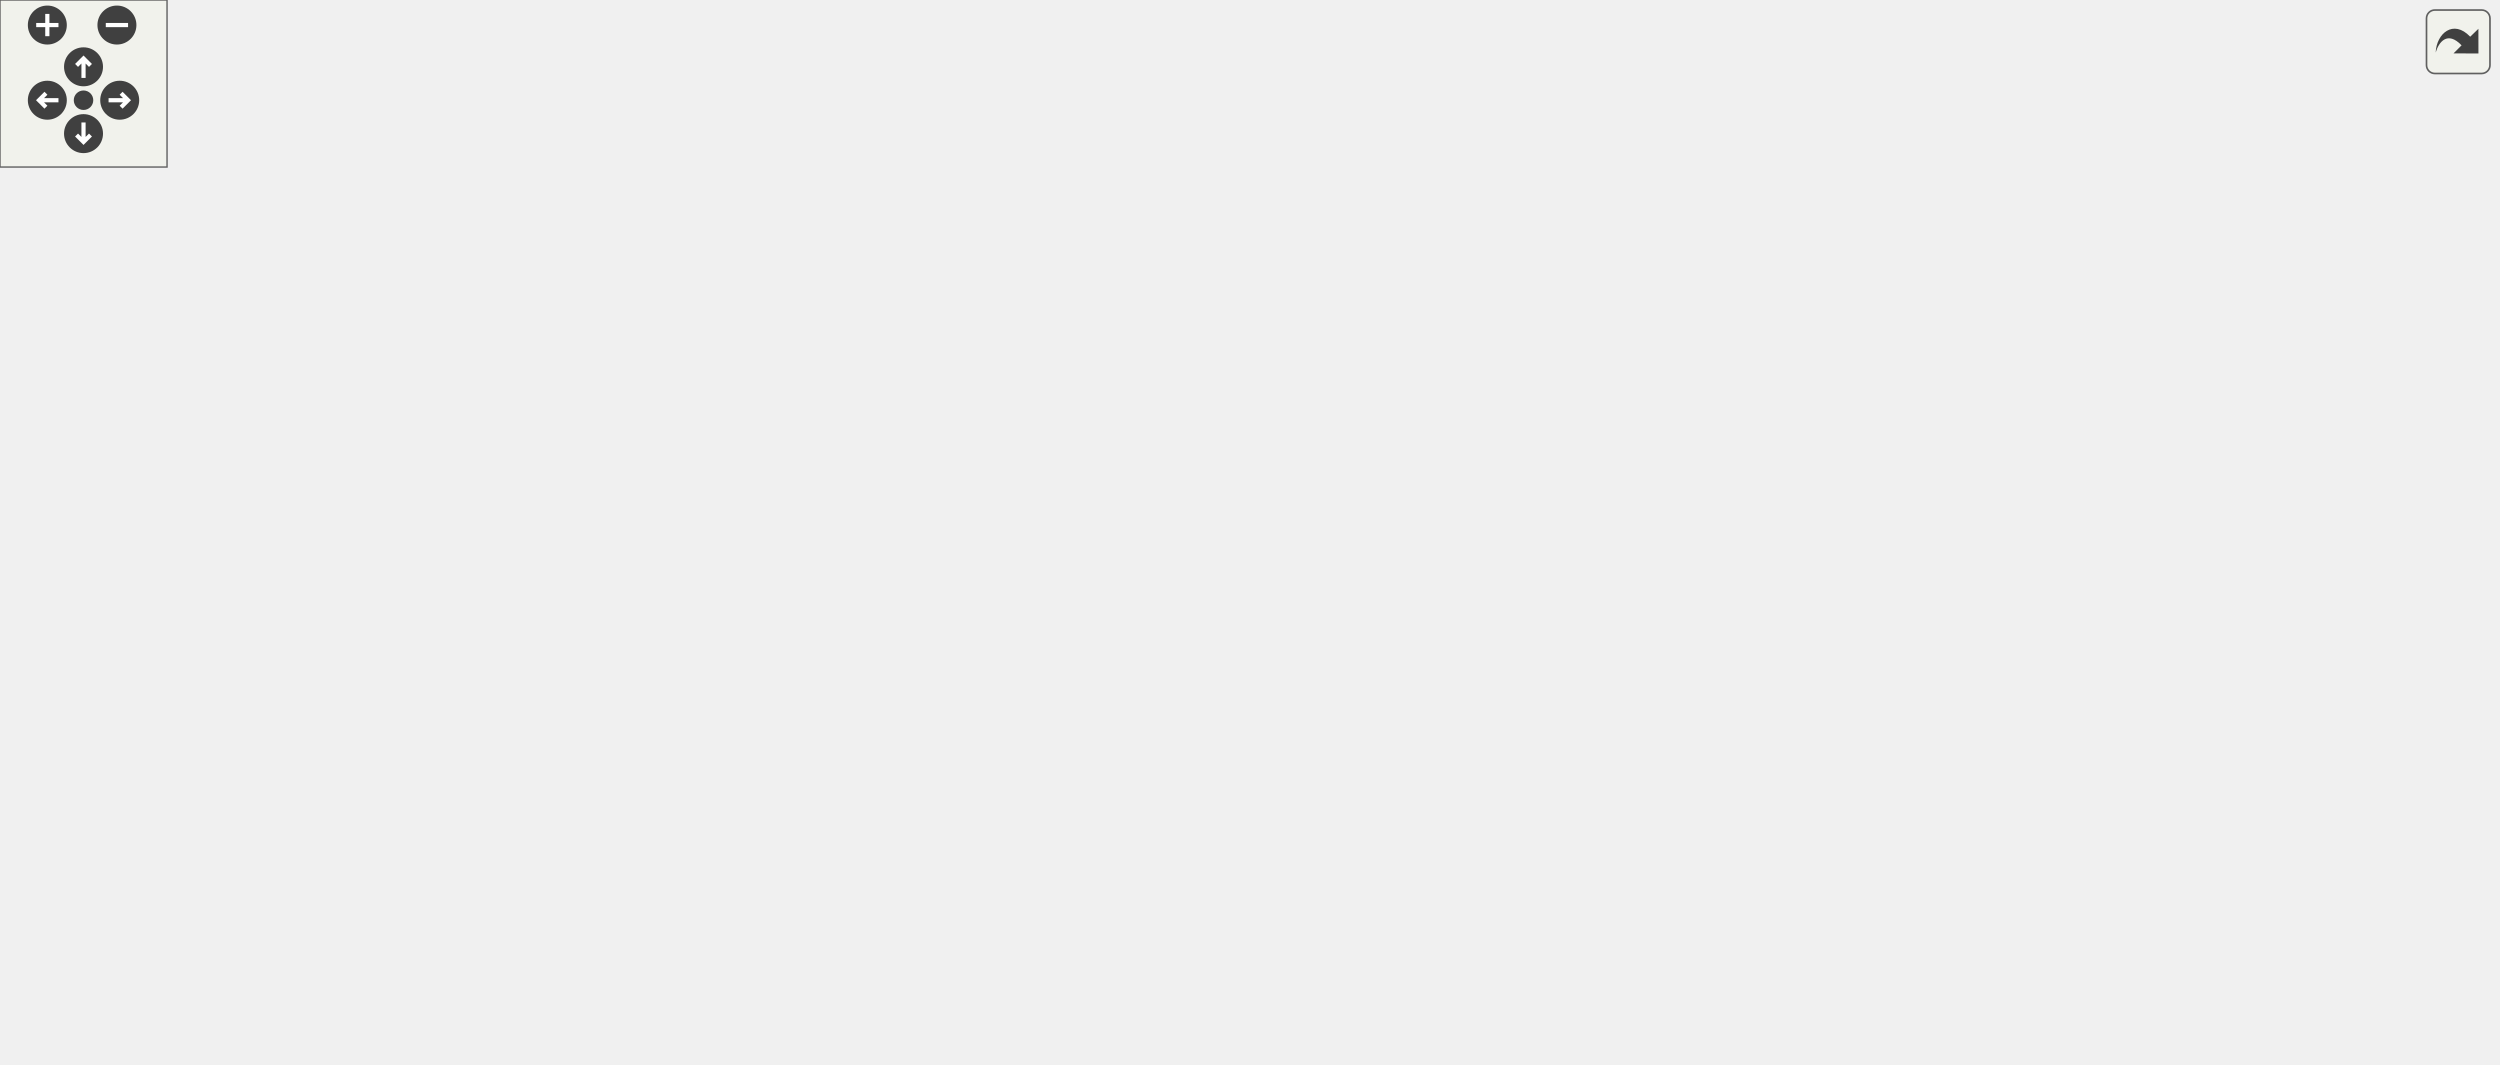
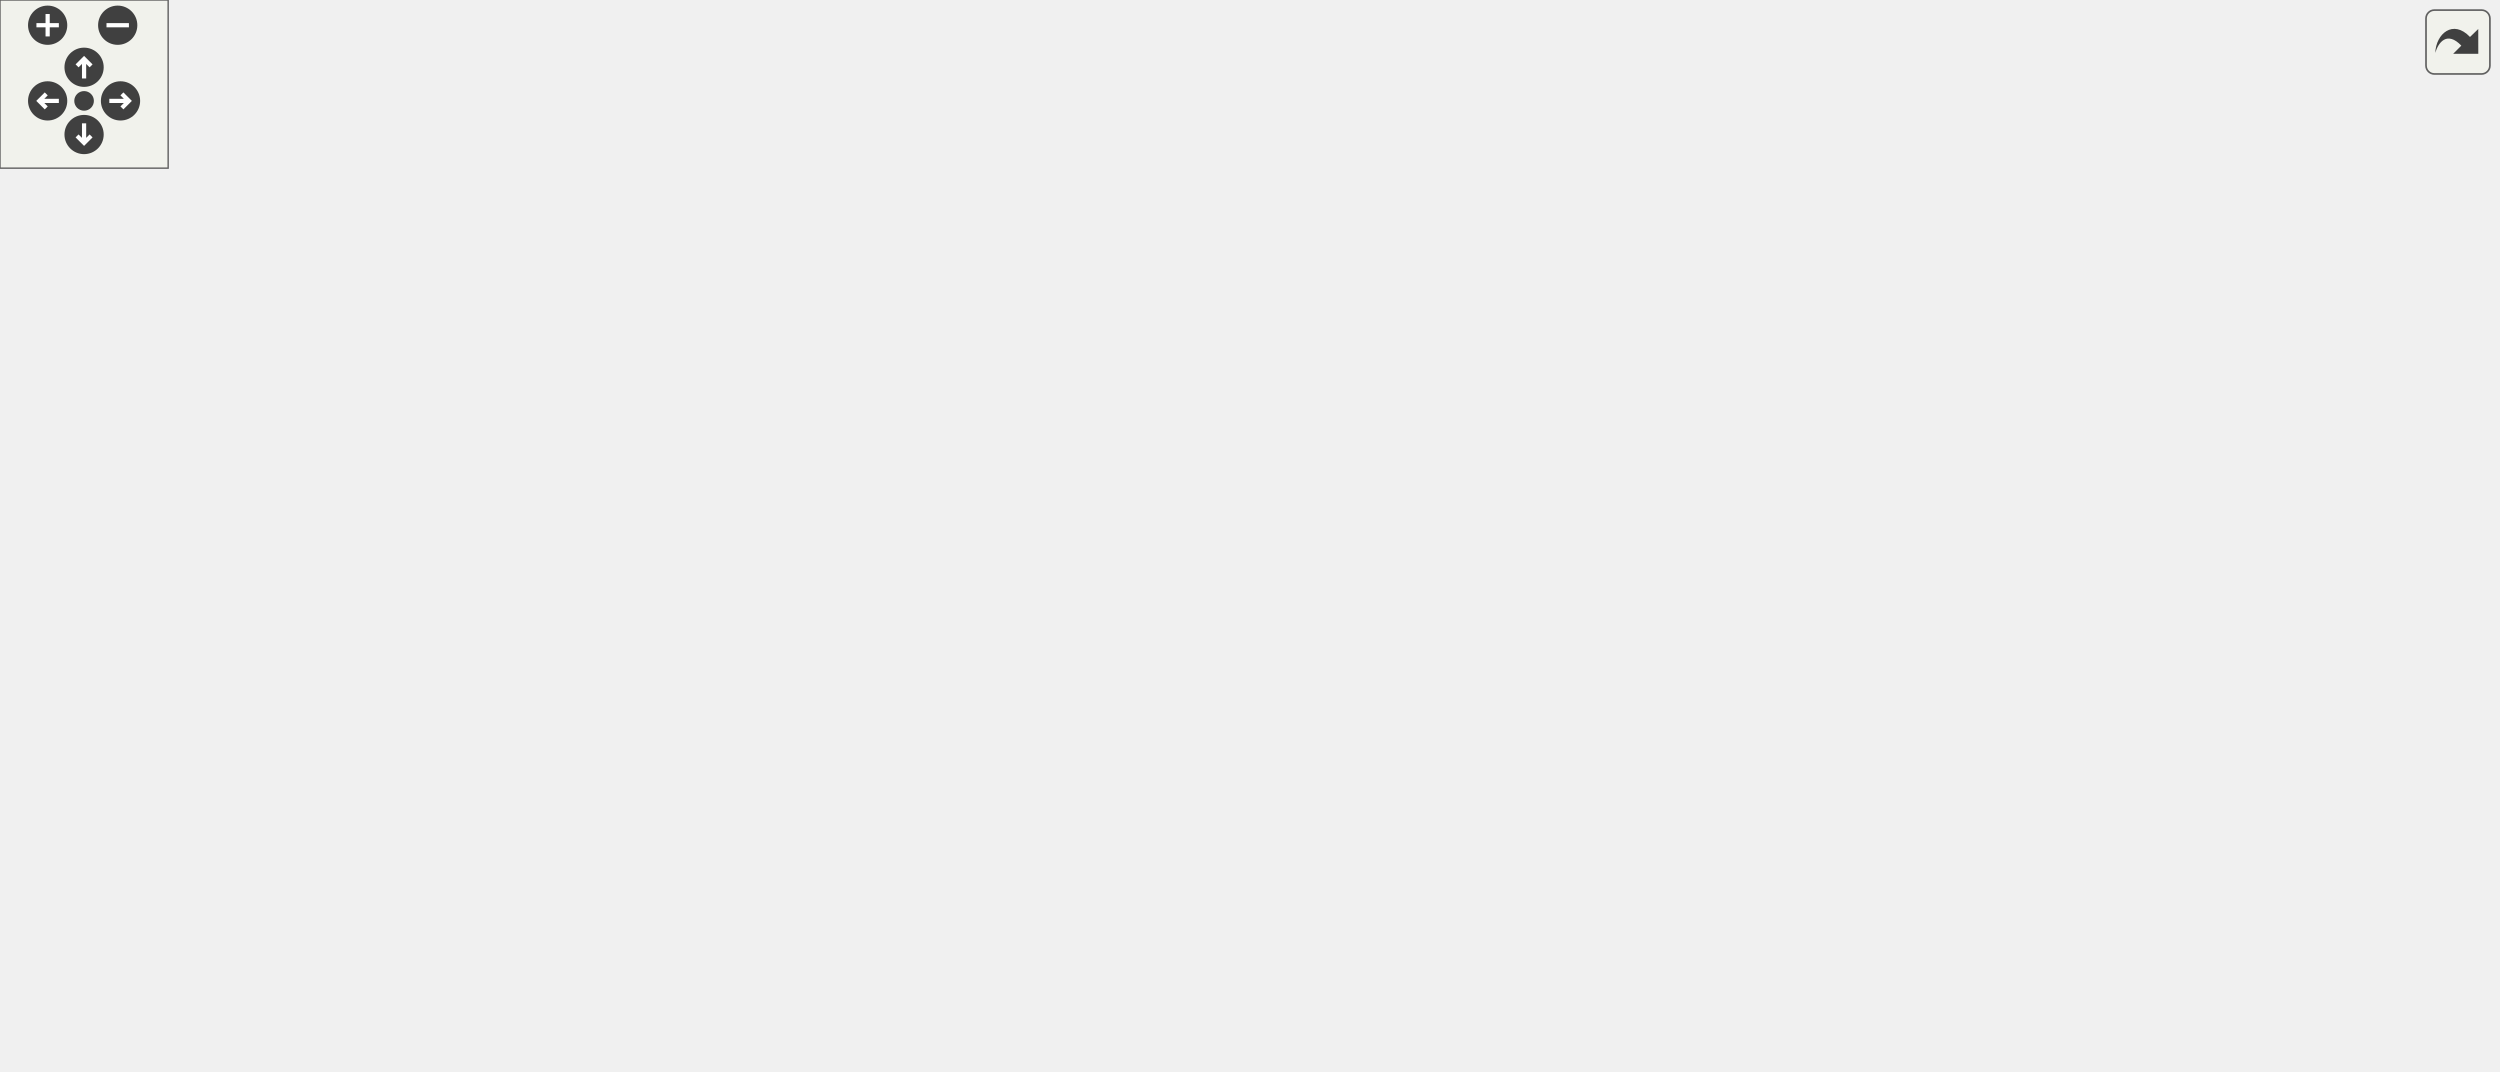
<svg xmlns="http://www.w3.org/2000/svg" xmlns:xlink="http://www.w3.org/1999/xlink" id="main" version="1.1" xml:space="preserve">
  <style type="text/css">
.edge:hover path { stroke: red; }
.edge:hover polygon { stroke: red; fill: red; }
</style>
  <defs>
    <circle id="rim" cx="0" cy="0" r="7" />
    <circle id="rim2" cx="0" cy="0" r="3.5" />
    <g id="zoomPlus">
      <use xlink:href="#rim" fill="#404040">
        <set attributeName="fill" to="#808080" begin="zoomplus.mouseover" end="zoomplus.mouseout" />
      </use>
      <path d="M-4,0h8M0,-4v8" fill="none" stroke="white" stroke-width="1.5" pointer-events="none" />
    </g>
    <g id="zoomMin">
      <use xlink:href="#rim" fill="#404040">
        <set attributeName="fill" to="#808080" begin="zoomminus.mouseover" end="zoomminus.mouseout" />
      </use>
      <path d="M-4,0h8" fill="none" stroke="white" stroke-width="1.5" pointer-events="none" />
    </g>
    <g id="dirArrow">
      <path fill="none" stroke="white" stroke-width="1.5" d="M0,-3.0v7 M-2.5,-0.5L0,-3.0L2.5,-0.5" />
    </g>
    <g id="resetDef">
      <use xlink:href="#rim2" fill="#404040">
        <set attributeName="fill" to="#808080" begin="reset.mouseover" end="reset.mouseout" />
      </use>
    </g>
  </defs>
  <svg id="graph" class="graph">
    <g id="viewport">
      <g id="node1" class="node">
        <g id="a_node1">
          <a xlink:title="declarations of S3Api class.">
-             <polygon fill="#bfbfbf" stroke="black" points="149,-280.5 149,-321.5 279,-321.5 279,-280.5 149,-280.5" />
-             <text text-anchor="start" x="157" y="-309.5" font-family="Helvetica,sans-Serif" font-size="10.00">/home/ugovaretto/projects</text>
-             <text text-anchor="start" x="157" y="-298.5" font-family="Helvetica,sans-Serif" font-size="10.00">/uv-cpp/s3client/repo/lib</text>
-             <text text-anchor="middle" x="214" y="-287.5" font-family="Helvetica,sans-Serif" font-size="10.00">/include/s3-api.h</text>
+             <polygon fill="#bfbfbf" stroke="black" points="569.38,-280.5 569.38,-321.5 699.38,-321.5 699.38,-280.5 569.38,-280.5" />
+             <text text-anchor="start" x="577.38" y="-309.5" font-family="Helvetica,sans-Serif" font-size="10.00">/home/ugovaretto/projects</text>
+             <text text-anchor="start" x="577.38" y="-298.5" font-family="Helvetica,sans-Serif" font-size="10.00">/uv-cpp/s3client/repo/lib</text>
+             <text text-anchor="middle" x="634.38" y="-287.5" font-family="Helvetica,sans-Serif" font-size="10.00">/include/s3-api.h</text>
          </a>
        </g>
      </g>
      <g id="node2" class="node">
        <g id="a_node2">
          <a xlink:href="aws__sign_8h.html" target="_top" xlink:title="Public interface to signing URLs and HTTP headers with the S3v4 protocol standard.">
-             <polygon fill="none" stroke="black" points="152,-168.5 152,-187.5 218,-187.5 218,-168.5 152,-168.5" />
-             <text text-anchor="middle" x="185" y="-175.5" font-family="Helvetica,sans-Serif" font-size="10.00">aws_sign.h</text>
+             <polygon fill="none" stroke="black" points="540.38,-168.5 540.38,-187.5 606.38,-187.5 606.38,-168.5 540.38,-168.5" />
+             <text text-anchor="middle" x="573.38" y="-175.5" font-family="Helvetica,sans-Serif" font-size="10.00">aws_sign.h</text>
          </a>
        </g>
      </g>
      <g id="edge1" class="edge">
-         <path fill="none" stroke="midnightblue" d="M209.28,-280.29C203.78,-257.37 194.79,-219.85 189.43,-197.47" />
-         <polygon fill="midnightblue" stroke="midnightblue" points="192.79,-196.48 187.06,-187.57 185.98,-198.12 192.79,-196.48" />
+         <path fill="none" stroke="midnightblue" d="M618.16,-280.48C610.17,-270.13 600.88,-256.91 594.38,-244 586.88,-229.1 581.28,-210.96 577.76,-197.63" />
+         <polygon fill="midnightblue" stroke="midnightblue" points="581.11,-196.6 575.29,-187.74 574.32,-198.29 581.11,-196.6" />
      </g>
      <g id="node13" class="node">
        <g id="a_node13">
+           <a xlink:href="error_8h_source.html" target="_top" xlink:title=" ">
+             <polygon fill="none" stroke="black" points="814.38,-224.5 814.38,-243.5 858.38,-243.5 858.38,-224.5 814.38,-224.5" />
+             <text text-anchor="middle" x="836.38" y="-231.5" font-family="Helvetica,sans-Serif" font-size="10.00">error.h</text>
+           </a>
+         </g>
+       </g>
+       <g id="edge18" class="edge">
+         <path fill="none" stroke="midnightblue" d="M694.99,-280.5C730.95,-268.92 775.11,-254.72 804.4,-245.29" />
+         <polygon fill="midnightblue" stroke="midnightblue" points="805.66,-248.56 814.11,-242.17 803.52,-241.9 805.66,-248.56" />
+       </g>
+       <g id="node14" class="node">
+         <g id="a_node14">
+           <a xlink:href="webclient_8h.html" target="_top" xlink:title="declaration of WebClient class wrapping libcurl to send web requests.">
+             <polygon fill="none" stroke="black" points="361.38,-168.5 361.38,-187.5 427.38,-187.5 427.38,-168.5 361.38,-168.5" />
+             <text text-anchor="middle" x="394.38" y="-175.5" font-family="Helvetica,sans-Serif" font-size="10.00">webclient.h</text>
+           </a>
+         </g>
+       </g>
+       <g id="edge43" class="edge">
+         <path fill="none" stroke="midnightblue" d="M595.55,-280.42C546.32,-255.6 462.77,-213.48 420.52,-192.18" />
+         <polygon fill="midnightblue" stroke="midnightblue" points="421.93,-188.97 411.43,-187.6 418.78,-195.22 421.93,-188.97" />
+       </g>
+       <g id="node20" class="node">
+         <g id="a_node20">
          <a xlink:href="response__parser_8h.html" target="_top" xlink:title="Functions to parse XML and HTTP headers.">
-             <polygon fill="none" stroke="black" points="0,-112.5 0,-131.5 96,-131.5 96,-112.5 0,-112.5" />
-             <text text-anchor="middle" x="48" y="-119.5" font-family="Helvetica,sans-Serif" font-size="10.00">response_parser.h</text>
-           </a>
-         </g>
-       </g>
-       <g id="edge18" class="edge">
-         <path fill="none" stroke="midnightblue" d="M195.6,-280.38C162.45,-245.03 93.32,-171.32 62.9,-138.89" />
-         <polygon fill="midnightblue" stroke="midnightblue" points="65.44,-136.48 56.05,-131.58 60.34,-141.27 65.44,-136.48" />
-       </g>
-       <g id="node15" class="node">
-         <g id="a_node15">
+             <polygon fill="none" stroke="black" points="776.38,-112.5 776.38,-131.5 872.38,-131.5 872.38,-112.5 776.38,-112.5" />
+             <text text-anchor="middle" x="824.38" y="-119.5" font-family="Helvetica,sans-Serif" font-size="10.00">response_parser.h</text>
+           </a>
+         </g>
+       </g>
+       <g id="edge32" class="edge">
+         <path fill="none" stroke="midnightblue" d="M658.06,-280.38C684.19,-258.49 727.2,-221.7 762.38,-188 779.17,-171.92 797.42,-152.53 809.75,-139.13" />
+         <polygon fill="midnightblue" stroke="midnightblue" points="812.43,-141.39 816.59,-131.65 807.26,-136.67 812.43,-141.39" />
+       </g>
+       <g id="node22" class="node">
+         <g id="a_node22">
          <a xlink:href="s3-client_8h.html" target="_top" xlink:title="declaration of functions and data types for sending S3 requests, signing URLs and downloading and upl...">
-             <polygon fill="none" stroke="black" points="214,-224.5 214,-243.5 276,-243.5 276,-224.5 214,-224.5" />
-             <text text-anchor="middle" x="245" y="-231.5" font-family="Helvetica,sans-Serif" font-size="10.00">s3-client.h</text>
-           </a>
-         </g>
-       </g>
-       <g id="edge23" class="edge">
-         <path fill="none" stroke="midnightblue" d="M223.3,-280.5C227.51,-271.68 232.44,-261.34 236.54,-252.74" />
-         <polygon fill="midnightblue" stroke="midnightblue" points="239.73,-254.19 240.87,-243.65 233.41,-251.17 239.73,-254.19" />
-       </g>
-       <g id="node16" class="node">
-         <g id="a_node16">
-           <a xlink:href="webclient_8h.html" target="_top" xlink:title="declaration of WebClient class wrapping libcurl to send web requests.">
-             <polygon fill="none" stroke="black" points="513,-168.5 513,-187.5 579,-187.5 579,-168.5 513,-168.5" />
-             <text text-anchor="middle" x="546" y="-175.5" font-family="Helvetica,sans-Serif" font-size="10.00">webclient.h</text>
-           </a>
-         </g>
-       </g>
-       <g id="edge40" class="edge">
-         <path fill="none" stroke="midnightblue" d="M267.71,-280.42C336.96,-255.19 455.29,-212.06 512.75,-191.12" />
-         <polygon fill="midnightblue" stroke="midnightblue" points="514.22,-194.31 522.41,-187.6 511.82,-187.73 514.22,-194.31" />
+             <polygon fill="none" stroke="black" points="603.38,-224.5 603.38,-243.5 665.38,-243.5 665.38,-224.5 603.38,-224.5" />
+             <text text-anchor="middle" x="634.38" y="-231.5" font-family="Helvetica,sans-Serif" font-size="10.00">s3-client.h</text>
+           </a>
+         </g>
+       </g>
+       <g id="edge37" class="edge">
+         <path fill="none" stroke="midnightblue" d="M634.38,-280.5C634.38,-272.07 634.38,-262.24 634.38,-253.87" />
+         <polygon fill="midnightblue" stroke="midnightblue" points="637.88,-253.65 634.38,-243.65 630.88,-253.65 637.88,-253.65" />
      </g>
      <g id="node3" class="node">
        <g id="a_node3">
          <a xlink:href="common_8h.html" target="_top" xlink:title="Common definitions.">
-             <polygon fill="none" stroke="black" points="190,-56.5 190,-75.5 252,-75.5 252,-56.5 190,-56.5" />
-             <text text-anchor="middle" x="221" y="-63.5" font-family="Helvetica,sans-Serif" font-size="10.00">common.h</text>
+             <polygon fill="none" stroke="black" points="567.38,-56.5 567.38,-75.5 629.38,-75.5 629.38,-56.5 567.38,-56.5" />
+             <text text-anchor="middle" x="598.38" y="-63.5" font-family="Helvetica,sans-Serif" font-size="10.00">common.h</text>
          </a>
        </g>
      </g>
      <g id="edge2" class="edge">
-         <path fill="none" stroke="midnightblue" d="M187.82,-168.37C193.66,-150.54 207.16,-109.3 215.02,-85.27" />
-         <polygon fill="midnightblue" stroke="midnightblue" points="218.4,-86.18 218.19,-75.59 211.75,-84.01 218.4,-86.18" />
+         <path fill="none" stroke="midnightblue" d="M575.34,-168.37C579.37,-150.62 588.68,-109.67 594.15,-85.6" />
+         <polygon fill="midnightblue" stroke="midnightblue" points="597.62,-86.12 596.43,-75.59 590.8,-84.57 597.62,-86.12" />
      </g>
      <g id="node5" class="node">
        <g id="a_node5">
          <a xlink:title=" ">
-             <polygon fill="none" stroke="#bfbfbf" points="200.5,-0.5 200.5,-19.5 241.5,-19.5 241.5,-0.5 200.5,-0.5" />
-             <text text-anchor="middle" x="221" y="-7.5" font-family="Helvetica,sans-Serif" font-size="10.00">string</text>
+             <polygon fill="none" stroke="#bfbfbf" points="606.88,-0.5 606.88,-19.5 647.88,-19.5 647.88,-0.5 606.88,-0.5" />
+             <text text-anchor="middle" x="627.38" y="-7.5" font-family="Helvetica,sans-Serif" font-size="10.00">string</text>
          </a>
        </g>
      </g>
      <g id="edge17" class="edge">
-         <path fill="none" stroke="midnightblue" d="M182.53,-168.42C177.13,-148.08 165.91,-95.69 181,-56 185.34,-44.6 194.03,-34.24 202.21,-26.34" />
-         <polygon fill="midnightblue" stroke="midnightblue" points="204.64,-28.86 209.73,-19.57 199.96,-23.66 204.64,-28.86" />
+         <path fill="none" stroke="midnightblue" d="M581.42,-168.42C596.17,-152.02 627.09,-114.41 638.38,-76 642.92,-60.56 639.15,-42.47 634.83,-29.3" />
+         <polygon fill="midnightblue" stroke="midnightblue" points="637.99,-27.73 631.25,-19.56 631.42,-30.15 637.99,-27.73" />
      </g>
      <g id="node6" class="node">
        <g id="a_node6">
          <a xlink:href="url__utility_8h.html" target="_top" xlink:title="Internal utility functions to process and parse text and URLs and create S3 signature keys.">
-             <polygon fill="none" stroke="black" points="304,-112.5 304,-131.5 366,-131.5 366,-112.5 304,-112.5" />
-             <text text-anchor="middle" x="335" y="-119.5" font-family="Helvetica,sans-Serif" font-size="10.00">url_utility.h</text>
+             <polygon fill="none" stroke="black" points="392.38,-112.5 392.38,-131.5 454.38,-131.5 454.38,-112.5 392.38,-112.5" />
+             <text text-anchor="middle" x="423.38" y="-119.5" font-family="Helvetica,sans-Serif" font-size="10.00">url_utility.h</text>
          </a>
        </g>
      </g>
      <g id="edge5" class="edge">
-         <path fill="none" stroke="midnightblue" d="M208.77,-168.44C233.89,-159.4 273.71,-145.06 301.9,-134.92" />
-         <polygon fill="midnightblue" stroke="midnightblue" points="303.12,-138.2 311.34,-131.52 300.75,-131.61 303.12,-138.2" />
+         <path fill="none" stroke="midnightblue" d="M549.61,-168.44C524.49,-159.4 484.67,-145.06 456.48,-134.92" />
+         <polygon fill="midnightblue" stroke="midnightblue" points="457.63,-131.61 447.04,-131.52 455.26,-138.2 457.63,-131.61" />
      </g>
      <g id="node4" class="node">
        <g id="a_node4">
          <a xlink:title=" ">
-             <polygon fill="none" stroke="#bfbfbf" points="372.5,-0.5 372.5,-19.5 407.5,-19.5 407.5,-0.5 372.5,-0.5" />
-             <text text-anchor="middle" x="390" y="-7.5" font-family="Helvetica,sans-Serif" font-size="10.00">map</text>
+             <polygon fill="none" stroke="#bfbfbf" points="373.88,-0.5 373.88,-19.5 408.88,-19.5 408.88,-0.5 373.88,-0.5" />
+             <text text-anchor="middle" x="391.38" y="-7.5" font-family="Helvetica,sans-Serif" font-size="10.00">map</text>
          </a>
        </g>
      </g>
      <g id="edge3" class="edge">
-         <path fill="none" stroke="midnightblue" d="M247.78,-56.44C279.05,-46.45 330.53,-30 362.23,-19.87" />
-         <polygon fill="midnightblue" stroke="midnightblue" points="363.7,-23.08 372.16,-16.7 361.57,-16.41 363.7,-23.08" />
+         <path fill="none" stroke="midnightblue" d="M566.94,-56.8C526.62,-46.28 457.34,-28.21 418.97,-18.2" />
+         <polygon fill="midnightblue" stroke="midnightblue" points="419.58,-14.74 409.02,-15.6 417.81,-21.51 419.58,-14.74" />
      </g>
      <g id="edge4" class="edge">
-         <path fill="none" stroke="midnightblue" d="M221,-56.08C221,-49.01 221,-38.86 221,-29.99" />
-         <polygon fill="midnightblue" stroke="midnightblue" points="224.5,-29.75 221,-19.75 217.5,-29.75 224.5,-29.75" />
+         <path fill="none" stroke="midnightblue" d="M603.17,-56.08C607.14,-48.69 612.9,-37.95 617.81,-28.81" />
+         <polygon fill="midnightblue" stroke="midnightblue" points="621.03,-30.22 622.68,-19.75 614.86,-26.91 621.03,-30.22" />
      </g>
      <g id="edge11" class="edge">
-         <path fill="none" stroke="midnightblue" d="M316.94,-112.44C298.43,-103.68 269.42,-89.94 248.14,-79.86" />
-         <polygon fill="midnightblue" stroke="midnightblue" points="249.51,-76.63 238.98,-75.52 246.52,-82.96 249.51,-76.63" />
+         <path fill="none" stroke="midnightblue" d="M451.11,-112.44C480.8,-103.28 528.1,-88.69 561.05,-78.52" />
+         <polygon fill="midnightblue" stroke="midnightblue" points="562.26,-81.81 570.78,-75.52 560.19,-75.12 562.26,-81.81" />
      </g>
      <g id="edge8" class="edge">
-         <path fill="none" stroke="midnightblue" d="M343.58,-112.43C351.7,-103.88 363.71,-90.02 371,-76 378.63,-61.33 383.61,-43.16 386.55,-29.77" />
-         <polygon fill="midnightblue" stroke="midnightblue" points="390.01,-30.31 388.55,-19.82 383.15,-28.93 390.01,-30.31" />
+         <path fill="none" stroke="midnightblue" d="M420.87,-112.37C415.68,-94.54 403.68,-53.3 396.69,-29.27" />
+         <polygon fill="midnightblue" stroke="midnightblue" points="400.03,-28.22 393.88,-19.59 393.31,-30.17 400.03,-28.22" />
      </g>
      <g id="edge9" class="edge">
-         <path fill="none" stroke="midnightblue" d="M326.05,-112.37C306.91,-93.89 261.72,-50.29 237.32,-26.74" />
-         <polygon fill="midnightblue" stroke="midnightblue" points="239.53,-24.02 229.9,-19.59 234.67,-29.05 239.53,-24.02" />
+         <path fill="none" stroke="midnightblue" d="M435.57,-112.37C454.35,-99.28 491.68,-74.03 525.38,-56 548.84,-43.44 576.53,-31.39 597.13,-22.93" />
+         <polygon fill="midnightblue" stroke="midnightblue" points="598.67,-26.08 606.62,-19.07 596.04,-19.59 598.67,-26.08" />
      </g>
      <g id="node7" class="node">
        <g id="a_node7">
          <a xlink:title=" ">
-             <polygon fill="none" stroke="#bfbfbf" points="498,-0.5 498,-19.5 554,-19.5 554,-0.5 498,-0.5" />
-             <text text-anchor="middle" x="526" y="-7.5" font-family="Helvetica,sans-Serif" font-size="10.00">algorithm</text>
+             <polygon fill="none" stroke="#bfbfbf" points="293.38,-0.5 293.38,-19.5 349.38,-19.5 349.38,-0.5 293.38,-0.5" />
+             <text text-anchor="middle" x="321.38" y="-7.5" font-family="Helvetica,sans-Serif" font-size="10.00">algorithm</text>
          </a>
        </g>
      </g>
      <g id="edge6" class="edge">
-         <path fill="none" stroke="midnightblue" d="M349.83,-112.34C371.26,-99.85 412.11,-76.06 447,-56 465.36,-45.44 486.17,-33.59 501.82,-24.7" />
-         <polygon fill="midnightblue" stroke="midnightblue" points="503.87,-27.57 510.83,-19.59 500.41,-21.48 503.87,-27.57" />
+         <path fill="none" stroke="midnightblue" d="M415.38,-112.37C398.32,-93.97 358.16,-50.67 336.26,-27.05" />
+         <polygon fill="midnightblue" stroke="midnightblue" points="338.71,-24.54 329.35,-19.59 333.58,-29.3 338.71,-24.54" />
      </g>
      <g id="node8" class="node">
        <g id="a_node8">
          <a xlink:title=" ">
-             <polygon fill="none" stroke="#bfbfbf" points="308,-56.5 308,-75.5 362,-75.5 362,-56.5 308,-56.5" />
-             <text text-anchor="middle" x="335" y="-63.5" font-family="Helvetica,sans-Serif" font-size="10.00">iostream</text>
+             <polygon fill="none" stroke="#bfbfbf" points="419.38,-56.5 419.38,-75.5 473.38,-75.5 473.38,-56.5 419.38,-56.5" />
+             <text text-anchor="middle" x="446.38" y="-63.5" font-family="Helvetica,sans-Serif" font-size="10.00">iostream</text>
          </a>
        </g>
      </g>
      <g id="edge7" class="edge">
-         <path fill="none" stroke="midnightblue" d="M335,-112.08C335,-105.01 335,-94.86 335,-85.99" />
-         <polygon fill="midnightblue" stroke="midnightblue" points="338.5,-85.75 335,-75.75 331.5,-85.75 338.5,-85.75" />
+         <path fill="none" stroke="midnightblue" d="M427.18,-112.08C430.29,-104.77 434.8,-94.18 438.67,-85.1" />
+         <polygon fill="midnightblue" stroke="midnightblue" points="441.95,-86.32 442.65,-75.75 435.51,-83.58 441.95,-86.32" />
      </g>
      <g id="node9" class="node">
        <g id="a_node9">
          <a xlink:title=" ">
-             <polygon fill="none" stroke="#bfbfbf" points="456,-56.5 456,-75.5 500,-75.5 500,-56.5 456,-56.5" />
-             <text text-anchor="middle" x="478" y="-63.5" font-family="Helvetica,sans-Serif" font-size="10.00">vector</text>
+             <polygon fill="none" stroke="#bfbfbf" points="685.38,-56.5 685.38,-75.5 729.38,-75.5 729.38,-56.5 685.38,-56.5" />
+             <text text-anchor="middle" x="707.38" y="-63.5" font-family="Helvetica,sans-Serif" font-size="10.00">vector</text>
          </a>
        </g>
      </g>
      <g id="edge10" class="edge">
-         <path fill="none" stroke="midnightblue" d="M357.66,-112.44C381.54,-103.42 419.35,-89.15 446.21,-79" />
-         <polygon fill="midnightblue" stroke="midnightblue" points="447.8,-82.15 455.92,-75.34 445.33,-75.6 447.8,-82.15" />
+         <path fill="none" stroke="midnightblue" d="M454.58,-115.07C508.87,-104.75 620.13,-83.59 675.13,-73.13" />
+         <polygon fill="midnightblue" stroke="midnightblue" points="675.86,-76.56 685.03,-71.25 674.56,-69.68 675.86,-76.56" />
      </g>
      <g id="node10" class="node">
        <g id="a_node10">
          <a xlink:href="lib_2include_2utility_8h.html" target="_top" xlink:title="internal utility functions">
-             <polygon fill="none" stroke="black" points="662.5,-56.5 662.5,-75.5 709.5,-75.5 709.5,-56.5 662.5,-56.5" />
-             <text text-anchor="middle" x="686" y="-63.5" font-family="Helvetica,sans-Serif" font-size="10.00">utility.h</text>
+             <polygon fill="none" stroke="black" points="224.88,-56.5 224.88,-75.5 271.88,-75.5 271.88,-56.5 224.88,-56.5" />
+             <text text-anchor="middle" x="248.38" y="-63.5" font-family="Helvetica,sans-Serif" font-size="10.00">utility.h</text>
          </a>
        </g>
      </g>
      <g id="edge12" class="edge">
-         <path fill="none" stroke="midnightblue" d="M366.15,-116.21C431.76,-106.11 583.75,-82.73 651.88,-72.25" />
-         <polygon fill="midnightblue" stroke="midnightblue" points="652.72,-75.66 662.07,-70.68 651.66,-68.74 652.72,-75.66" />
+         <path fill="none" stroke="midnightblue" d="M395.65,-112.44C364.73,-102.9 314.74,-87.48 281.71,-77.29" />
+         <polygon fill="midnightblue" stroke="midnightblue" points="282.64,-73.91 272.05,-74.3 280.57,-80.6 282.64,-73.91" />
      </g>
      <g id="edge15" class="edge">
-         <path fill="none" stroke="midnightblue" d="M662.3,-62.25C584.75,-53.24 338.56,-24.65 251.7,-14.57" />
-         <polygon fill="midnightblue" stroke="midnightblue" points="252.02,-11.08 241.69,-13.4 251.22,-18.03 252.02,-11.08" />
+         <path fill="none" stroke="midnightblue" d="M272.09,-61.62C337.89,-52.25 522.77,-25.91 596.48,-15.4" />
+         <polygon fill="midnightblue" stroke="midnightblue" points="597.11,-18.85 606.52,-13.97 596.12,-11.92 597.11,-18.85" />
      </g>
      <g id="edge13" class="edge">
-         <path fill="none" stroke="midnightblue" d="M662.39,-57.03C635.57,-47.98 591.53,-33.12 560.77,-22.74" />
-         <polygon fill="midnightblue" stroke="midnightblue" points="561.89,-19.42 551.29,-19.54 559.65,-26.05 561.89,-19.42" />
+         <path fill="none" stroke="midnightblue" d="M260.11,-56.32C271.22,-48.11 288.12,-35.6 301.36,-25.81" />
+         <polygon fill="midnightblue" stroke="midnightblue" points="303.48,-28.59 309.44,-19.83 299.32,-22.97 303.48,-28.59" />
      </g>
      <g id="node11" class="node">
        <g id="a_node11">
          <a xlink:title=" ">
-             <polygon fill="none" stroke="#bfbfbf" points="700.5,-0.5 700.5,-19.5 759.5,-19.5 759.5,-0.5 700.5,-0.5" />
-             <text text-anchor="middle" x="730" y="-7.5" font-family="Helvetica,sans-Serif" font-size="10.00">functional</text>
+             <polygon fill="none" stroke="#bfbfbf" points="114.88,-0.5 114.88,-19.5 173.88,-19.5 173.88,-0.5 114.88,-0.5" />
+             <text text-anchor="middle" x="144.38" y="-7.5" font-family="Helvetica,sans-Serif" font-size="10.00">functional</text>
          </a>
        </g>
      </g>
      <g id="edge14" class="edge">
-         <path fill="none" stroke="midnightblue" d="M693.27,-56.08C699.54,-48.38 708.79,-37.03 716.43,-27.65" />
-         <polygon fill="midnightblue" stroke="midnightblue" points="719.27,-29.71 722.87,-19.75 713.84,-25.29 719.27,-29.71" />
+         <path fill="none" stroke="midnightblue" d="M231.67,-56.32C215.07,-47.7 189.38,-34.36 170.16,-24.39" />
+         <polygon fill="midnightblue" stroke="midnightblue" points="171.53,-21.16 161.05,-19.65 168.31,-27.37 171.53,-21.16" />
      </g>
      <g id="node12" class="node">
        <g id="a_node12">
          <a xlink:title=" ">
-             <polygon fill="none" stroke="#bfbfbf" points="599.5,-0.5 599.5,-19.5 682.5,-19.5 682.5,-0.5 599.5,-0.5" />
-             <text text-anchor="middle" x="641" y="-7.5" font-family="Helvetica,sans-Serif" font-size="10.00">unordered_map</text>
+             <polygon fill="none" stroke="#bfbfbf" points="191.88,-0.5 191.88,-19.5 274.88,-19.5 274.88,-0.5 191.88,-0.5" />
+             <text text-anchor="middle" x="233.38" y="-7.5" font-family="Helvetica,sans-Serif" font-size="10.00">unordered_map</text>
          </a>
        </g>
      </g>
      <g id="edge16" class="edge">
-         <path fill="none" stroke="midnightblue" d="M678.57,-56.08C672.15,-48.38 662.69,-37.03 654.88,-27.65" />
-         <polygon fill="midnightblue" stroke="midnightblue" points="657.38,-25.19 648.29,-19.75 652.01,-29.67 657.38,-25.19" />
-       </g>
-       <g id="edge22" class="edge">
-         <path fill="none" stroke="midnightblue" d="M75.41,-112.44C104.77,-103.28 151.52,-88.69 184.1,-78.52" />
-         <polygon fill="midnightblue" stroke="midnightblue" points="185.21,-81.84 193.72,-75.52 183.13,-75.16 185.21,-81.84" />
+         <path fill="none" stroke="midnightblue" d="M245.9,-56.08C243.89,-48.85 240.99,-38.41 238.49,-29.4" />
+         <polygon fill="midnightblue" stroke="midnightblue" points="241.86,-28.45 235.81,-19.75 235.11,-30.32 241.86,-28.45" />
+       </g>
+       <g id="edge31" class="edge">
+         <path fill="none" stroke="midnightblue" d="M842.8,-224.18C862.8,-195.57 919.95,-104.42 873.38,-56 844.13,-25.58 717.44,-15.41 658.17,-12.28" />
+         <polygon fill="midnightblue" stroke="midnightblue" points="658.09,-8.77 647.93,-11.77 657.74,-15.76 658.09,-8.77" />
+       </g>
+       <g id="edge19" class="edge">
+         <path fill="none" stroke="midnightblue" d="M814.16,-230.29C744.63,-221.79 530.35,-195.61 437.75,-184.3" />
+         <polygon fill="midnightblue" stroke="midnightblue" points="437.95,-180.8 427.6,-183.06 437.1,-187.75 437.95,-180.8" />
+       </g>
+       <g id="edge28" class="edge">
+         <path fill="none" stroke="midnightblue" d="M416.32,-168.45C437.29,-160.02 469.59,-146.34 496.38,-132 525.6,-116.36 557.56,-95.3 577.77,-81.45" />
+         <polygon fill="midnightblue" stroke="midnightblue" points="579.95,-84.2 586.18,-75.63 575.97,-78.44 579.95,-84.2" />
+       </g>
+       <g id="edge24" class="edge">
+         <path fill="none" stroke="midnightblue" d="M391.65,-168.49C388.93,-159.52 384.94,-144.94 383.38,-132 379.03,-95.9 384.19,-53.42 388.01,-29.62" />
+         <polygon fill="midnightblue" stroke="midnightblue" points="391.5,-29.98 389.73,-19.54 384.6,-28.81 391.5,-29.98" />
+       </g>
+       <g id="edge26" class="edge">
+         <path fill="none" stroke="midnightblue" d="M408.39,-168.42C422.52,-159.64 444.84,-145.41 463.38,-132 507.19,-100.31 514.57,-87.69 558.38,-56 573.44,-45.1 591,-33.67 604.63,-25.05" />
+         <polygon fill="midnightblue" stroke="midnightblue" points="606.75,-27.86 613.37,-19.58 603.04,-21.92 606.75,-27.86" />
+       </g>
+       <g id="edge29" class="edge">
+         <path fill="none" stroke="midnightblue" d="M399.17,-168.08C403.14,-160.69 408.9,-149.95 413.81,-140.81" />
+         <polygon fill="midnightblue" stroke="midnightblue" points="417.03,-142.22 418.68,-131.75 410.86,-138.91 417.03,-142.22" />
+       </g>
+       <g id="edge27" class="edge">
+         <path fill="none" stroke="midnightblue" d="M420.38,-168.48C447.43,-159.56 490.96,-145.07 528.38,-132 580.16,-113.91 640,-91.97 675.71,-78.76" />
+         <polygon fill="midnightblue" stroke="midnightblue" points="676.95,-82.04 685.12,-75.28 674.52,-75.47 676.95,-82.04" />
+       </g>
+       <g id="edge30" class="edge">
+         <path fill="none" stroke="midnightblue" d="M361.2,-175.65C271.27,-171.66 27.99,-158.49 4.38,-132 -1.54,-125.36 -1.31,-118.83 4.38,-112 30.7,-80.38 153.61,-70.89 214.3,-68.11" />
+         <polygon fill="midnightblue" stroke="midnightblue" points="214.68,-71.6 224.52,-67.68 214.38,-64.61 214.68,-71.6" />
+       </g>
+       <g id="node15" class="node">
+         <g id="a_node15">
+           <a xlink:title=" ">
+             <polygon fill="none" stroke="#bfbfbf" points="13.88,-112.5 13.88,-131.5 72.88,-131.5 72.88,-112.5 13.88,-112.5" />
+             <text text-anchor="middle" x="43.38" y="-119.5" font-family="Helvetica,sans-Serif" font-size="10.00">curl/curl.h</text>
+           </a>
+         </g>
      </g>
      <g id="edge20" class="edge">
-         <path fill="none" stroke="midnightblue" d="M44.4,-112.36C39.38,-98.81 32.25,-72.42 45,-56 62.68,-33.24 144.82,-20.04 190.37,-14.35" />
-         <polygon fill="midnightblue" stroke="midnightblue" points="190.79,-17.83 200.3,-13.16 189.95,-10.88 190.79,-17.83" />
+         <path fill="none" stroke="midnightblue" d="M361.32,-173.24C305.78,-166.7 190.06,-152.17 83.18,-132.21" />
+         <polygon fill="midnightblue" stroke="midnightblue" points="83.67,-128.75 73.2,-130.33 82.37,-135.62 83.67,-128.75" />
+       </g>
+       <g id="node16" class="node">
+         <g id="a_node16">
+           <a xlink:title=" ">
+             <polygon fill="none" stroke="#bfbfbf" points="90.88,-112.5 90.88,-131.5 153.88,-131.5 153.88,-112.5 90.88,-112.5" />
+             <text text-anchor="middle" x="122.38" y="-119.5" font-family="Helvetica,sans-Serif" font-size="10.00">curl/easy.h</text>
+           </a>
+         </g>
      </g>
      <g id="edge21" class="edge">
-         <path fill="none" stroke="midnightblue" d="M96.07,-114.96C184.43,-103.87 370.46,-80.51 445.55,-71.08" />
-         <polygon fill="midnightblue" stroke="midnightblue" points="446.31,-74.51 455.79,-69.79 445.44,-67.56 446.31,-74.51" />
-       </g>
-       <g id="node14" class="node">
-         <g id="a_node14">
-           <a xlink:title=" ">
-             <polygon fill="none" stroke="#bfbfbf" points="54.5,-56.5 54.5,-75.5 95.5,-75.5 95.5,-56.5 54.5,-56.5" />
-             <text text-anchor="middle" x="75" y="-63.5" font-family="Helvetica,sans-Serif" font-size="10.00">regex</text>
-           </a>
-         </g>
-       </g>
-       <g id="edge19" class="edge">
-         <path fill="none" stroke="midnightblue" d="M52.46,-112.08C56.15,-104.69 61.52,-93.95 66.09,-84.81" />
-         <polygon fill="midnightblue" stroke="midnightblue" points="69.28,-86.26 70.62,-75.75 63.02,-83.13 69.28,-86.26" />
-       </g>
-       <g id="edge24" class="edge">
-         <path fill="none" stroke="midnightblue" d="M235.36,-224.32C226.49,-216.34 213.13,-204.31 202.39,-194.65" />
-         <polygon fill="midnightblue" stroke="midnightblue" points="204.59,-191.92 194.82,-187.83 199.91,-197.13 204.59,-191.92" />
-       </g>
-       <g id="edge25" class="edge">
-         <path fill="none" stroke="midnightblue" d="M243.71,-224.08C239.93,-197.95 228.84,-121.21 223.69,-85.58" />
-         <polygon fill="midnightblue" stroke="midnightblue" points="227.13,-84.96 222.24,-75.57 220.21,-85.97 227.13,-84.96" />
-       </g>
-       <g id="edge38" class="edge">
-         <path fill="none" stroke="midnightblue" d="M213.72,-228.44C189.86,-223.14 158.54,-211.84 143,-188 123.29,-157.76 101.04,-176.14 173,-56 179.99,-44.33 190.87,-33.78 200.5,-25.83" />
-         <polygon fill="midnightblue" stroke="midnightblue" points="202.8,-28.47 208.52,-19.55 198.49,-22.96 202.8,-28.47" />
-       </g>
-       <g id="edge39" class="edge">
-         <path fill="none" stroke="midnightblue" d="M257.2,-224.31C295.02,-197.36 410.61,-115.01 457.71,-81.46" />
-         <polygon fill="midnightblue" stroke="midnightblue" points="459.81,-84.26 465.92,-75.61 455.75,-78.56 459.81,-84.26" />
-       </g>
-       <g id="edge26" class="edge">
-         <path fill="none" stroke="midnightblue" d="M276.08,-227.42C330.04,-217.74 441.15,-197.81 502.65,-186.78" />
-         <polygon fill="midnightblue" stroke="midnightblue" points="503.58,-190.17 512.81,-184.95 502.35,-183.28 503.58,-190.17" />
-       </g>
-       <g id="edge35" class="edge">
-         <path fill="none" stroke="midnightblue" d="M512.99,-176.65C463.3,-174.92 367.39,-166.88 295,-132 270.83,-120.35 248.48,-98.56 234.81,-83.43" />
-         <polygon fill="midnightblue" stroke="midnightblue" points="237.37,-81.04 228.15,-75.82 232.1,-85.65 237.37,-81.04" />
-       </g>
-       <g id="edge31" class="edge">
-         <path fill="none" stroke="midnightblue" d="M559.79,-168.19C570.83,-160.24 585.5,-147.45 592,-132 607.68,-94.73 576.15,-77.64 542,-56 502.95,-31.25 449.69,-19.6 417.69,-14.52" />
-         <polygon fill="midnightblue" stroke="midnightblue" points="418.11,-11.05 407.7,-13.04 417.08,-17.97 418.11,-11.05" />
-       </g>
-       <g id="edge33" class="edge">
-         <path fill="none" stroke="midnightblue" d="M512.64,-170.7C491.02,-164.7 464.47,-153.28 451,-132 425.46,-91.64 506.71,-80.12 509,-76 513.32,-68.23 514.78,-62.75 509,-56 492.37,-36.57 322.47,-19.77 251.69,-13.56" />
-         <polygon fill="midnightblue" stroke="midnightblue" points="251.87,-10.06 241.61,-12.69 251.27,-17.04 251.87,-10.06" />
-       </g>
-       <g id="edge36" class="edge">
-         <path fill="none" stroke="midnightblue" d="M512.57,-168.44C475.58,-158.98 415.96,-143.72 376.13,-133.53" />
-         <polygon fill="midnightblue" stroke="midnightblue" points="376.77,-130.08 366.21,-130.99 375.03,-136.86 376.77,-130.08" />
-       </g>
-       <g id="edge34" class="edge">
-         <path fill="none" stroke="midnightblue" d="M555.8,-168.22C568.91,-155.37 589.18,-130.92 577,-112 562.37,-89.29 533.17,-77.91 510.25,-72.28" />
-         <polygon fill="midnightblue" stroke="midnightblue" points="510.76,-68.81 500.24,-70.09 509.26,-75.65 510.76,-68.81" />
-       </g>
-       <g id="edge37" class="edge">
-         <path fill="none" stroke="midnightblue" d="M579.09,-176.49C643.62,-174.73 782.53,-166.88 812,-132 840.73,-98 766.01,-79.6 719.65,-71.73" />
-         <polygon fill="midnightblue" stroke="midnightblue" points="720.1,-68.26 709.67,-70.12 718.99,-75.17 720.1,-68.26" />
+         <path fill="none" stroke="midnightblue" d="M361.05,-170.76C318.03,-162.66 240.62,-147.88 164.4,-132.17" />
+         <polygon fill="midnightblue" stroke="midnightblue" points="164.65,-128.65 154.15,-130.05 163.23,-135.5 164.65,-128.65" />
      </g>
      <g id="node17" class="node">
        <g id="a_node17">
          <a xlink:title=" ">
-             <polygon fill="none" stroke="#bfbfbf" points="662.5,-112.5 662.5,-131.5 721.5,-131.5 721.5,-112.5 662.5,-112.5" />
-             <text text-anchor="middle" x="692" y="-119.5" font-family="Helvetica,sans-Serif" font-size="10.00">curl/curl.h</text>
-           </a>
-         </g>
-       </g>
-       <g id="edge27" class="edge">
-         <path fill="none" stroke="midnightblue" d="M569.13,-168.44C593.48,-159.44 632.01,-145.19 659.42,-135.05" />
-         <polygon fill="midnightblue" stroke="midnightblue" points="660.81,-138.27 668.97,-131.52 658.38,-131.7 660.81,-138.27" />
+             <polygon fill="none" stroke="#bfbfbf" points="172.38,-112.5 172.38,-131.5 210.38,-131.5 210.38,-112.5 172.38,-112.5" />
+             <text text-anchor="middle" x="191.38" y="-119.5" font-family="Helvetica,sans-Serif" font-size="10.00">array</text>
+           </a>
+         </g>
+       </g>
+       <g id="edge22" class="edge">
+         <path fill="none" stroke="midnightblue" d="M361.32,-169.12C328.02,-161.04 274.95,-147.81 220.44,-132.19" />
+         <polygon fill="midnightblue" stroke="midnightblue" points="221.19,-128.76 210.61,-129.35 219.25,-135.48 221.19,-128.76" />
      </g>
      <g id="node18" class="node">
        <g id="a_node18">
          <a xlink:title=" ">
-             <polygon fill="none" stroke="#bfbfbf" points="739.5,-112.5 739.5,-131.5 802.5,-131.5 802.5,-112.5 739.5,-112.5" />
-             <text text-anchor="middle" x="771" y="-119.5" font-family="Helvetica,sans-Serif" font-size="10.00">curl/easy.h</text>
-           </a>
-         </g>
-       </g>
-       <g id="edge28" class="edge">
-         <path fill="none" stroke="midnightblue" d="M579.2,-169.03C619.15,-159.44 686.24,-143.34 729.55,-132.95" />
-         <polygon fill="midnightblue" stroke="midnightblue" points="730.57,-136.3 739.48,-130.56 728.94,-129.49 730.57,-136.3" />
+             <polygon fill="none" stroke="#bfbfbf" points="228.38,-112.5 228.38,-131.5 274.38,-131.5 274.38,-112.5 228.38,-112.5" />
+             <text text-anchor="middle" x="251.38" y="-119.5" font-family="Helvetica,sans-Serif" font-size="10.00">atomic</text>
+           </a>
+         </g>
+       </g>
+       <g id="edge23" class="edge">
+         <path fill="none" stroke="midnightblue" d="M371.72,-168.44C347.98,-159.48 310.47,-145.31 283.64,-135.18" />
+         <polygon fill="midnightblue" stroke="midnightblue" points="284.52,-131.77 273.93,-131.52 282.05,-138.32 284.52,-131.77" />
      </g>
      <g id="node19" class="node">
        <g id="a_node19">
          <a xlink:title=" ">
-             <polygon fill="none" stroke="#bfbfbf" points="859,-112.5 859,-131.5 897,-131.5 897,-112.5 859,-112.5" />
-             <text text-anchor="middle" x="878" y="-119.5" font-family="Helvetica,sans-Serif" font-size="10.00">array</text>
-           </a>
-         </g>
-       </g>
-       <g id="edge29" class="edge">
-         <path fill="none" stroke="midnightblue" d="M579.41,-173.26C634.91,-166.77 749.46,-152.15 845,-132 846.27,-131.73 847.57,-131.44 848.88,-131.14" />
-         <polygon fill="midnightblue" stroke="midnightblue" points="850.06,-134.45 858.9,-128.62 848.35,-127.66 850.06,-134.45" />
-       </g>
-       <g id="node20" class="node">
-         <g id="a_node20">
-           <a xlink:title=" ">
-             <polygon fill="none" stroke="#bfbfbf" points="460,-112.5 460,-131.5 506,-131.5 506,-112.5 460,-112.5" />
-             <text text-anchor="middle" x="483" y="-119.5" font-family="Helvetica,sans-Serif" font-size="10.00">atomic</text>
-           </a>
-         </g>
-       </g>
-       <g id="edge30" class="edge">
-         <path fill="none" stroke="midnightblue" d="M535.88,-168.32C526.47,-160.26 512.26,-148.08 500.93,-138.37" />
-         <polygon fill="midnightblue" stroke="midnightblue" points="503.18,-135.68 493.31,-131.83 498.62,-141 503.18,-135.68" />
+             <polygon fill="none" stroke="#bfbfbf" points="292.38,-112.5 292.38,-131.5 336.38,-131.5 336.38,-112.5 292.38,-112.5" />
+             <text text-anchor="middle" x="314.38" y="-119.5" font-family="Helvetica,sans-Serif" font-size="10.00">mutex</text>
+           </a>
+         </g>
+       </g>
+       <g id="edge25" class="edge">
+         <path fill="none" stroke="midnightblue" d="M381.53,-168.32C369.16,-159.98 350.25,-147.21 335.64,-137.35" />
+         <polygon fill="midnightblue" stroke="midnightblue" points="337.45,-134.35 327.2,-131.65 333.53,-140.15 337.45,-134.35" />
+       </g>
+       <g id="edge36" class="edge">
+         <path fill="none" stroke="midnightblue" d="M788.57,-112.44C748.01,-102.75 682.03,-86.99 639.43,-76.81" />
+         <polygon fill="midnightblue" stroke="midnightblue" points="640.19,-73.39 629.65,-74.47 638.57,-80.2 640.19,-73.39" />
+       </g>
+       <g id="edge34" class="edge">
+         <path fill="none" stroke="midnightblue" d="M819.69,-112.48C811.62,-98.61 793.81,-71.18 771.38,-56 736.64,-32.5 689.02,-20.79 658.23,-15.32" />
+         <polygon fill="midnightblue" stroke="midnightblue" points="658.52,-11.82 648.09,-13.63 657.38,-18.73 658.52,-11.82" />
+       </g>
+       <g id="edge35" class="edge">
+         <path fill="none" stroke="midnightblue" d="M805.84,-112.44C786.76,-103.64 756.8,-89.81 734.94,-79.72" />
+         <polygon fill="midnightblue" stroke="midnightblue" points="736.38,-76.53 725.83,-75.52 733.44,-82.88 736.38,-76.53" />
      </g>
      <g id="node21" class="node">
        <g id="a_node21">
          <a xlink:title=" ">
-             <polygon fill="none" stroke="#bfbfbf" points="524,-112.5 524,-131.5 568,-131.5 568,-112.5 524,-112.5" />
-             <text text-anchor="middle" x="546" y="-119.5" font-family="Helvetica,sans-Serif" font-size="10.00">mutex</text>
-           </a>
-         </g>
-       </g>
-       <g id="edge32" class="edge">
-         <path fill="none" stroke="midnightblue" d="M546,-168.08C546,-161.01 546,-150.86 546,-141.99" />
-         <polygon fill="midnightblue" stroke="midnightblue" points="549.5,-141.75 546,-131.75 542.5,-141.75 549.5,-141.75" />
+             <polygon fill="none" stroke="#bfbfbf" points="823.88,-56.5 823.88,-75.5 864.88,-75.5 864.88,-56.5 823.88,-56.5" />
+             <text text-anchor="middle" x="844.38" y="-63.5" font-family="Helvetica,sans-Serif" font-size="10.00">regex</text>
+           </a>
+         </g>
+       </g>
+       <g id="edge33" class="edge">
+         <path fill="none" stroke="midnightblue" d="M827.68,-112.08C830.36,-104.85 834.23,-94.41 837.57,-85.4" />
+         <polygon fill="midnightblue" stroke="midnightblue" points="840.95,-86.34 841.14,-75.75 834.38,-83.91 840.95,-86.34" />
+       </g>
+       <g id="edge38" class="edge">
+         <path fill="none" stroke="midnightblue" d="M624.58,-224.32C615.56,-216.34 601.97,-204.31 591.06,-194.65" />
+         <polygon fill="midnightblue" stroke="midnightblue" points="593.17,-191.84 583.36,-187.83 588.53,-197.08 593.17,-191.84" />
+       </g>
+       <g id="edge39" class="edge">
+         <path fill="none" stroke="midnightblue" d="M632.44,-224.08C626.78,-197.95 610.14,-121.21 602.41,-85.58" />
+         <polygon fill="midnightblue" stroke="midnightblue" points="605.78,-84.6 600.24,-75.57 598.94,-86.08 605.78,-84.6" />
+       </g>
+       <g id="edge41" class="edge">
+         <path fill="none" stroke="midnightblue" d="M646.53,-224.48C682.03,-198.55 780.49,-118.52 738.38,-56 720.61,-29.63 684.46,-18.7 658.23,-14.18" />
+         <polygon fill="midnightblue" stroke="midnightblue" points="658.43,-10.68 648.03,-12.66 657.4,-17.6 658.43,-10.68" />
+       </g>
+       <g id="edge42" class="edge">
+         <path fill="none" stroke="midnightblue" d="M638.3,-224.08C649.84,-197.83 683.83,-120.55 699.41,-85.12" />
+         <polygon fill="midnightblue" stroke="midnightblue" points="702.79,-86.13 703.61,-75.57 696.38,-83.31 702.79,-86.13" />
+       </g>
+       <g id="edge40" class="edge">
+         <path fill="none" stroke="midnightblue" d="M603,-225.94C560.74,-216.43 485.35,-199.47 437.71,-188.75" />
+         <polygon fill="midnightblue" stroke="midnightblue" points="438.22,-185.28 427.69,-186.5 436.68,-192.1 438.22,-185.28" />
      </g>
    </g>
  </svg>
  <g id="navigator" transform="translate(0 0)" fill="#404254">
    <rect fill="#f2f5e9" fill-opacity="0.5" stroke="#606060" stroke-width=".5" x="0" y="0" width="60" height="60" />
    <use id="zoomplus" xlink:href="#zoomPlus" x="17" y="9" />
    <use id="zoomminus" xlink:href="#zoomMin" x="42" y="9" />
    <use id="reset" xlink:href="#resetDef" x="30" y="36" />
    <g id="arrowUp" xlink:href="#dirArrow" transform="translate(30 24)">
      <use xlink:href="#rim" fill="#404040">
        <set attributeName="fill" to="#808080" begin="arrowUp.mouseover" end="arrowUp.mouseout" />
      </use>
      <path fill="none" stroke="white" stroke-width="1.5" d="M0,-3.0v7 M-2.5,-0.5L0,-3.0L2.5,-0.5" />
    </g>
    <g id="arrowRight" xlink:href="#dirArrow" transform="rotate(90) translate(36 -43)">
      <use xlink:href="#rim" fill="#404040">
        <set attributeName="fill" to="#808080" begin="arrowRight.mouseover" end="arrowRight.mouseout" />
      </use>
      <path fill="none" stroke="white" stroke-width="1.5" d="M0,-3.0v7 M-2.5,-0.5L0,-3.0L2.5,-0.5" />
    </g>
    <g id="arrowDown" xlink:href="#dirArrow" transform="rotate(180) translate(-30 -48)">
      <use xlink:href="#rim" fill="#404040">
        <set attributeName="fill" to="#808080" begin="arrowDown.mouseover" end="arrowDown.mouseout" />
      </use>
      <path fill="none" stroke="white" stroke-width="1.5" d="M0,-3.0v7 M-2.5,-0.5L0,-3.0L2.5,-0.5" />
    </g>
    <g id="arrowLeft" xlink:href="#dirArrow" transform="rotate(270) translate(-36 17)">
      <use xlink:href="#rim" fill="#404040">
        <set attributeName="fill" to="#808080" begin="arrowLeft.mouseover" end="arrowLeft.mouseout" />
      </use>
      <path fill="none" stroke="white" stroke-width="1.5" d="M0,-3.0v7 M-2.5,-0.5L0,-3.0L2.5,-0.5" />
    </g>
  </g>
  <svg viewBox="0 0 15 15" width="100%" height="30px" preserveAspectRatio="xMaxYMin meet">
    <g id="arrow_out" transform="scale(0.3 0.3)">
      <a xlink:href="s3-api_8h__incl_org.svg" target="_base">
        <rect id="button" ry="5" rx="5" y="6" x="6" height="38" width="38" fill="#f2f5e9" fill-opacity="0.5" stroke="#606060" stroke-width="1.0" />
        <path id="arrow" d="M 11.5,31.437 C 11.94,20.098 22.043,11.323 32.159,21.979 L 37.069,17.246 C 37.069,17.246 37.088,32 37.088,32 L 22.16,31.978 C 22.16,31.978 26.998,27.14 26.998,27.14 C 18.529,18.264 13.292,25.23 11.5,31.437 z" style="fill:#404040;" />
      </a>
    </g>
  </svg>
</svg>
